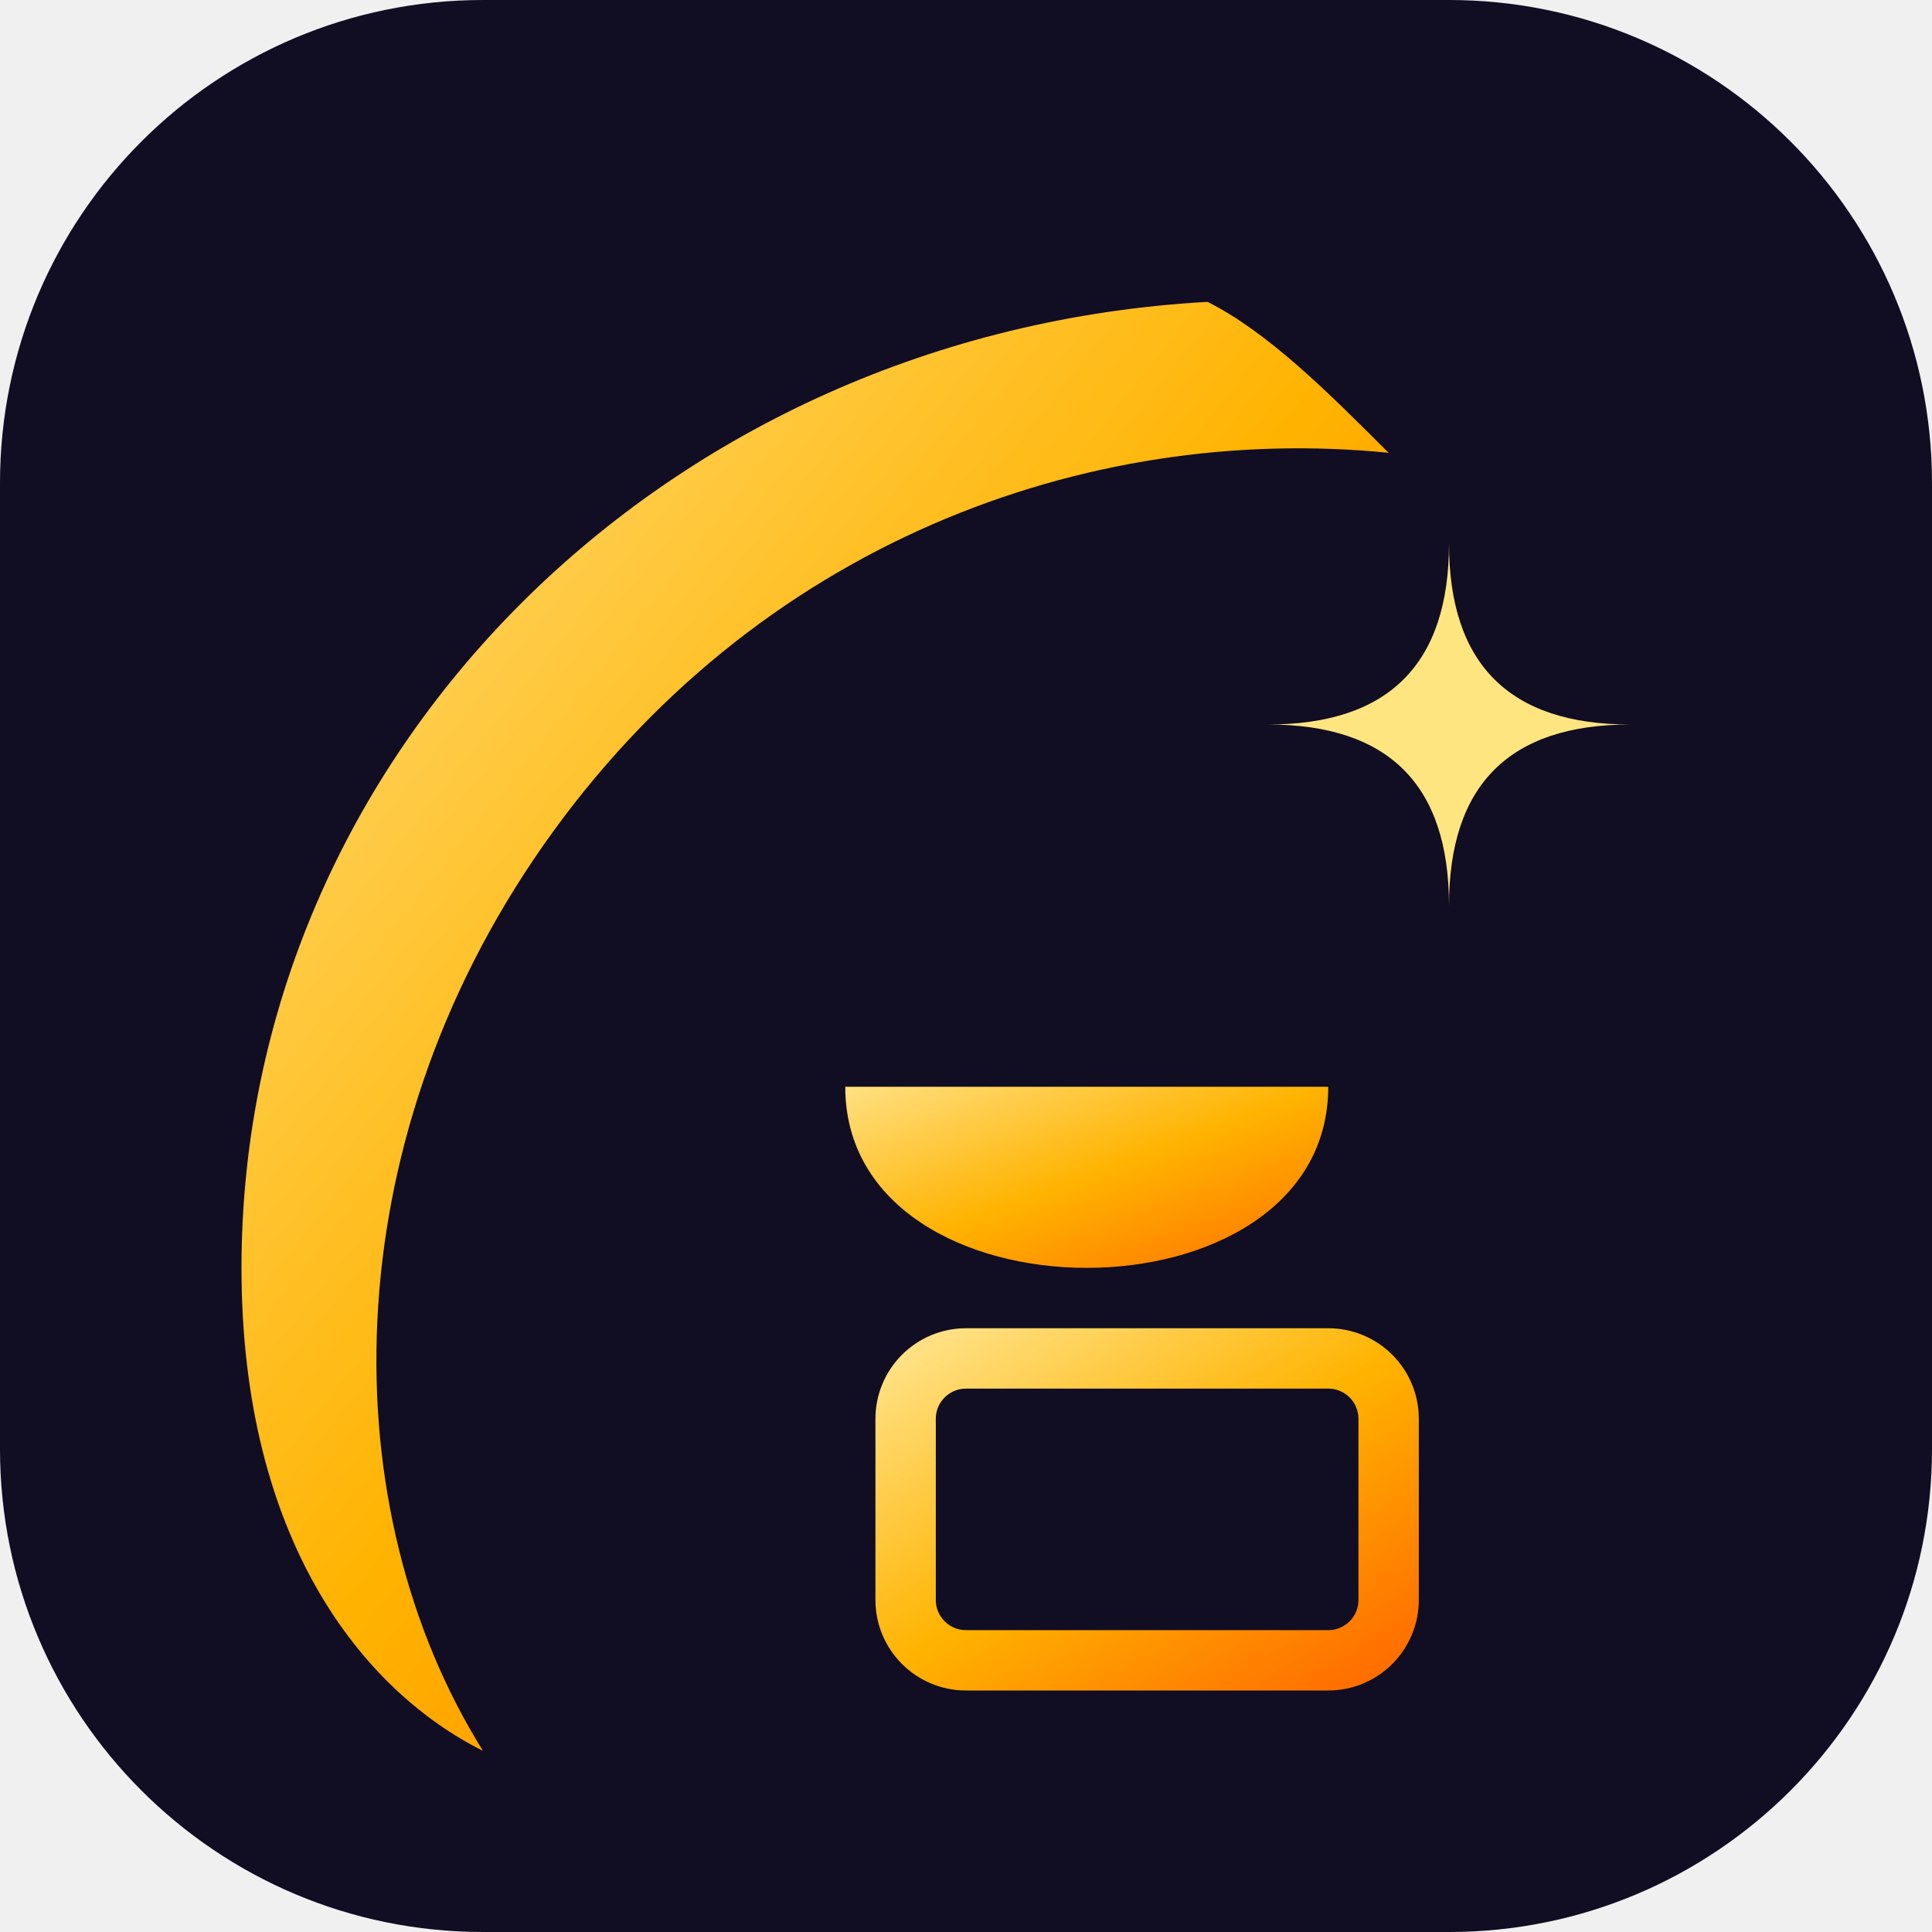
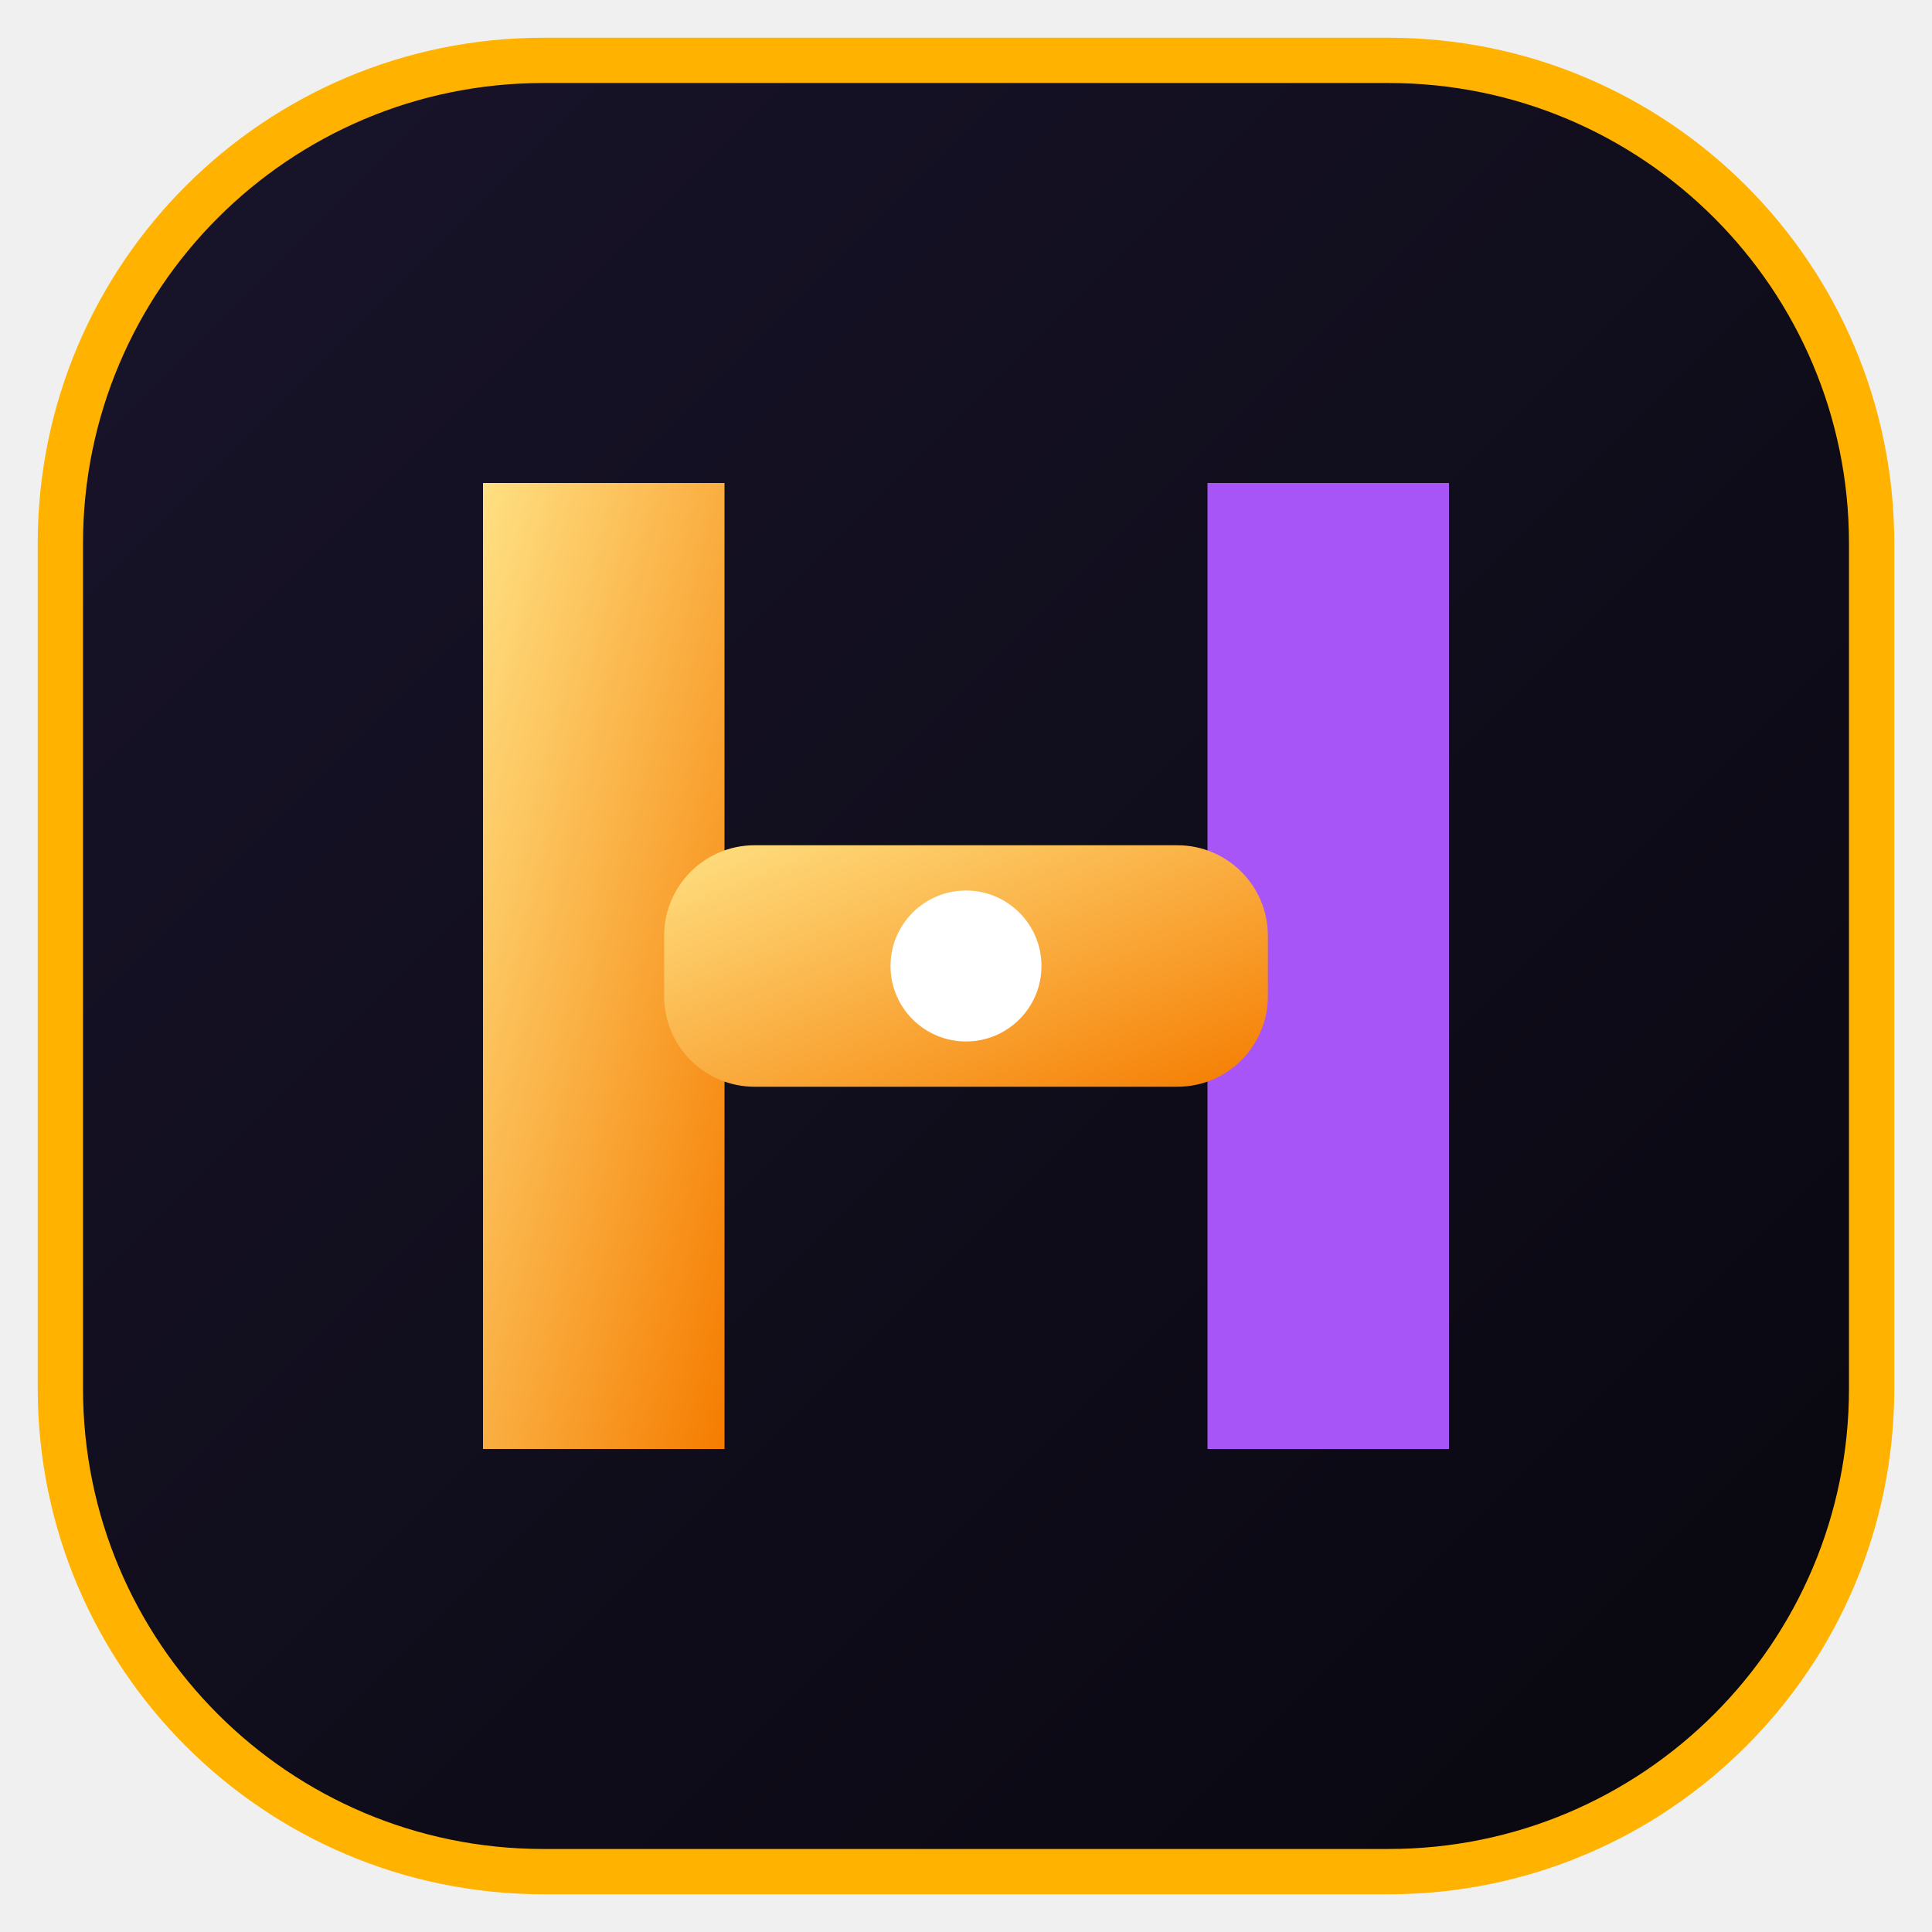
- <svg xmlns="http://www.w3.org/2000/svg" viewBox="0 0 64 64" width="64" height="64">
+ <svg xmlns="http://www.w3.org/2000/svg" viewBox="0 0 64 64" width="100%" height="100%">
  <defs>
-     <linearGradient id="favGold" x1="0%" y1="0%" x2="100%" y2="100%">
+     <linearGradient id="favBg" x1="0%" y1="0%" x2="100%" y2="100%">
+       <stop offset="0%" stop-color="#19142b" />
+       <stop offset="100%" stop-color="#08070e" />
+     </linearGradient>
+     <linearGradient id="favAmber" x1="0%" y1="0%" x2="100%" y2="100%">
      <stop offset="0%" stop-color="#FFE082" />
-       <stop offset="50%" stop-color="#FFB300" />
-       <stop offset="100%" stop-color="#FF6F00" />
+       <stop offset="100%" stop-color="#F57C00" />
    </linearGradient>
  </defs>
-   <rect width="64" height="64" rx="16" fill="#110d22" />
-   <path d="M 40 10             C 22 11 8 25 8 42             C 8 51 12 56 16 58             C 11 50 11 38 18 28             C 25 18 36 14 46 15             C 44 13 42 11 40 10 Z" fill="url(#favGold)" />
-   <path d="M 28 36 C 28 44 44 44 44 36 Z" fill="url(#favGold)" />
-   <rect x="30" y="45" width="16" height="10" rx="2" fill="none" stroke="url(#favGold)" stroke-width="2" />
-   <path d="M 48 18 Q 48 24 54 24 Q 48 24 48 30 Q 48 24 42 24 Q 48 24 48 18 Z" fill="#FFE57F" />
+   <rect x="2" y="2" width="60" height="60" rx="16" fill="url(#favBg)" stroke="#FFB300" stroke-width="1.5" />
+   <path d="M 16 16 L 24 16 L 24 48 L 16 48 Z" fill="url(#favAmber)" />
+   <path d="M 40 16 L 48 16 L 48 48 L 40 48 Z" fill="#A855F7" />
+   <rect x="22" y="28" width="20" height="8" rx="3" fill="url(#favAmber)" />
+   <circle cx="32" cy="32" r="2.5" fill="#FFFFFF" />
</svg>
